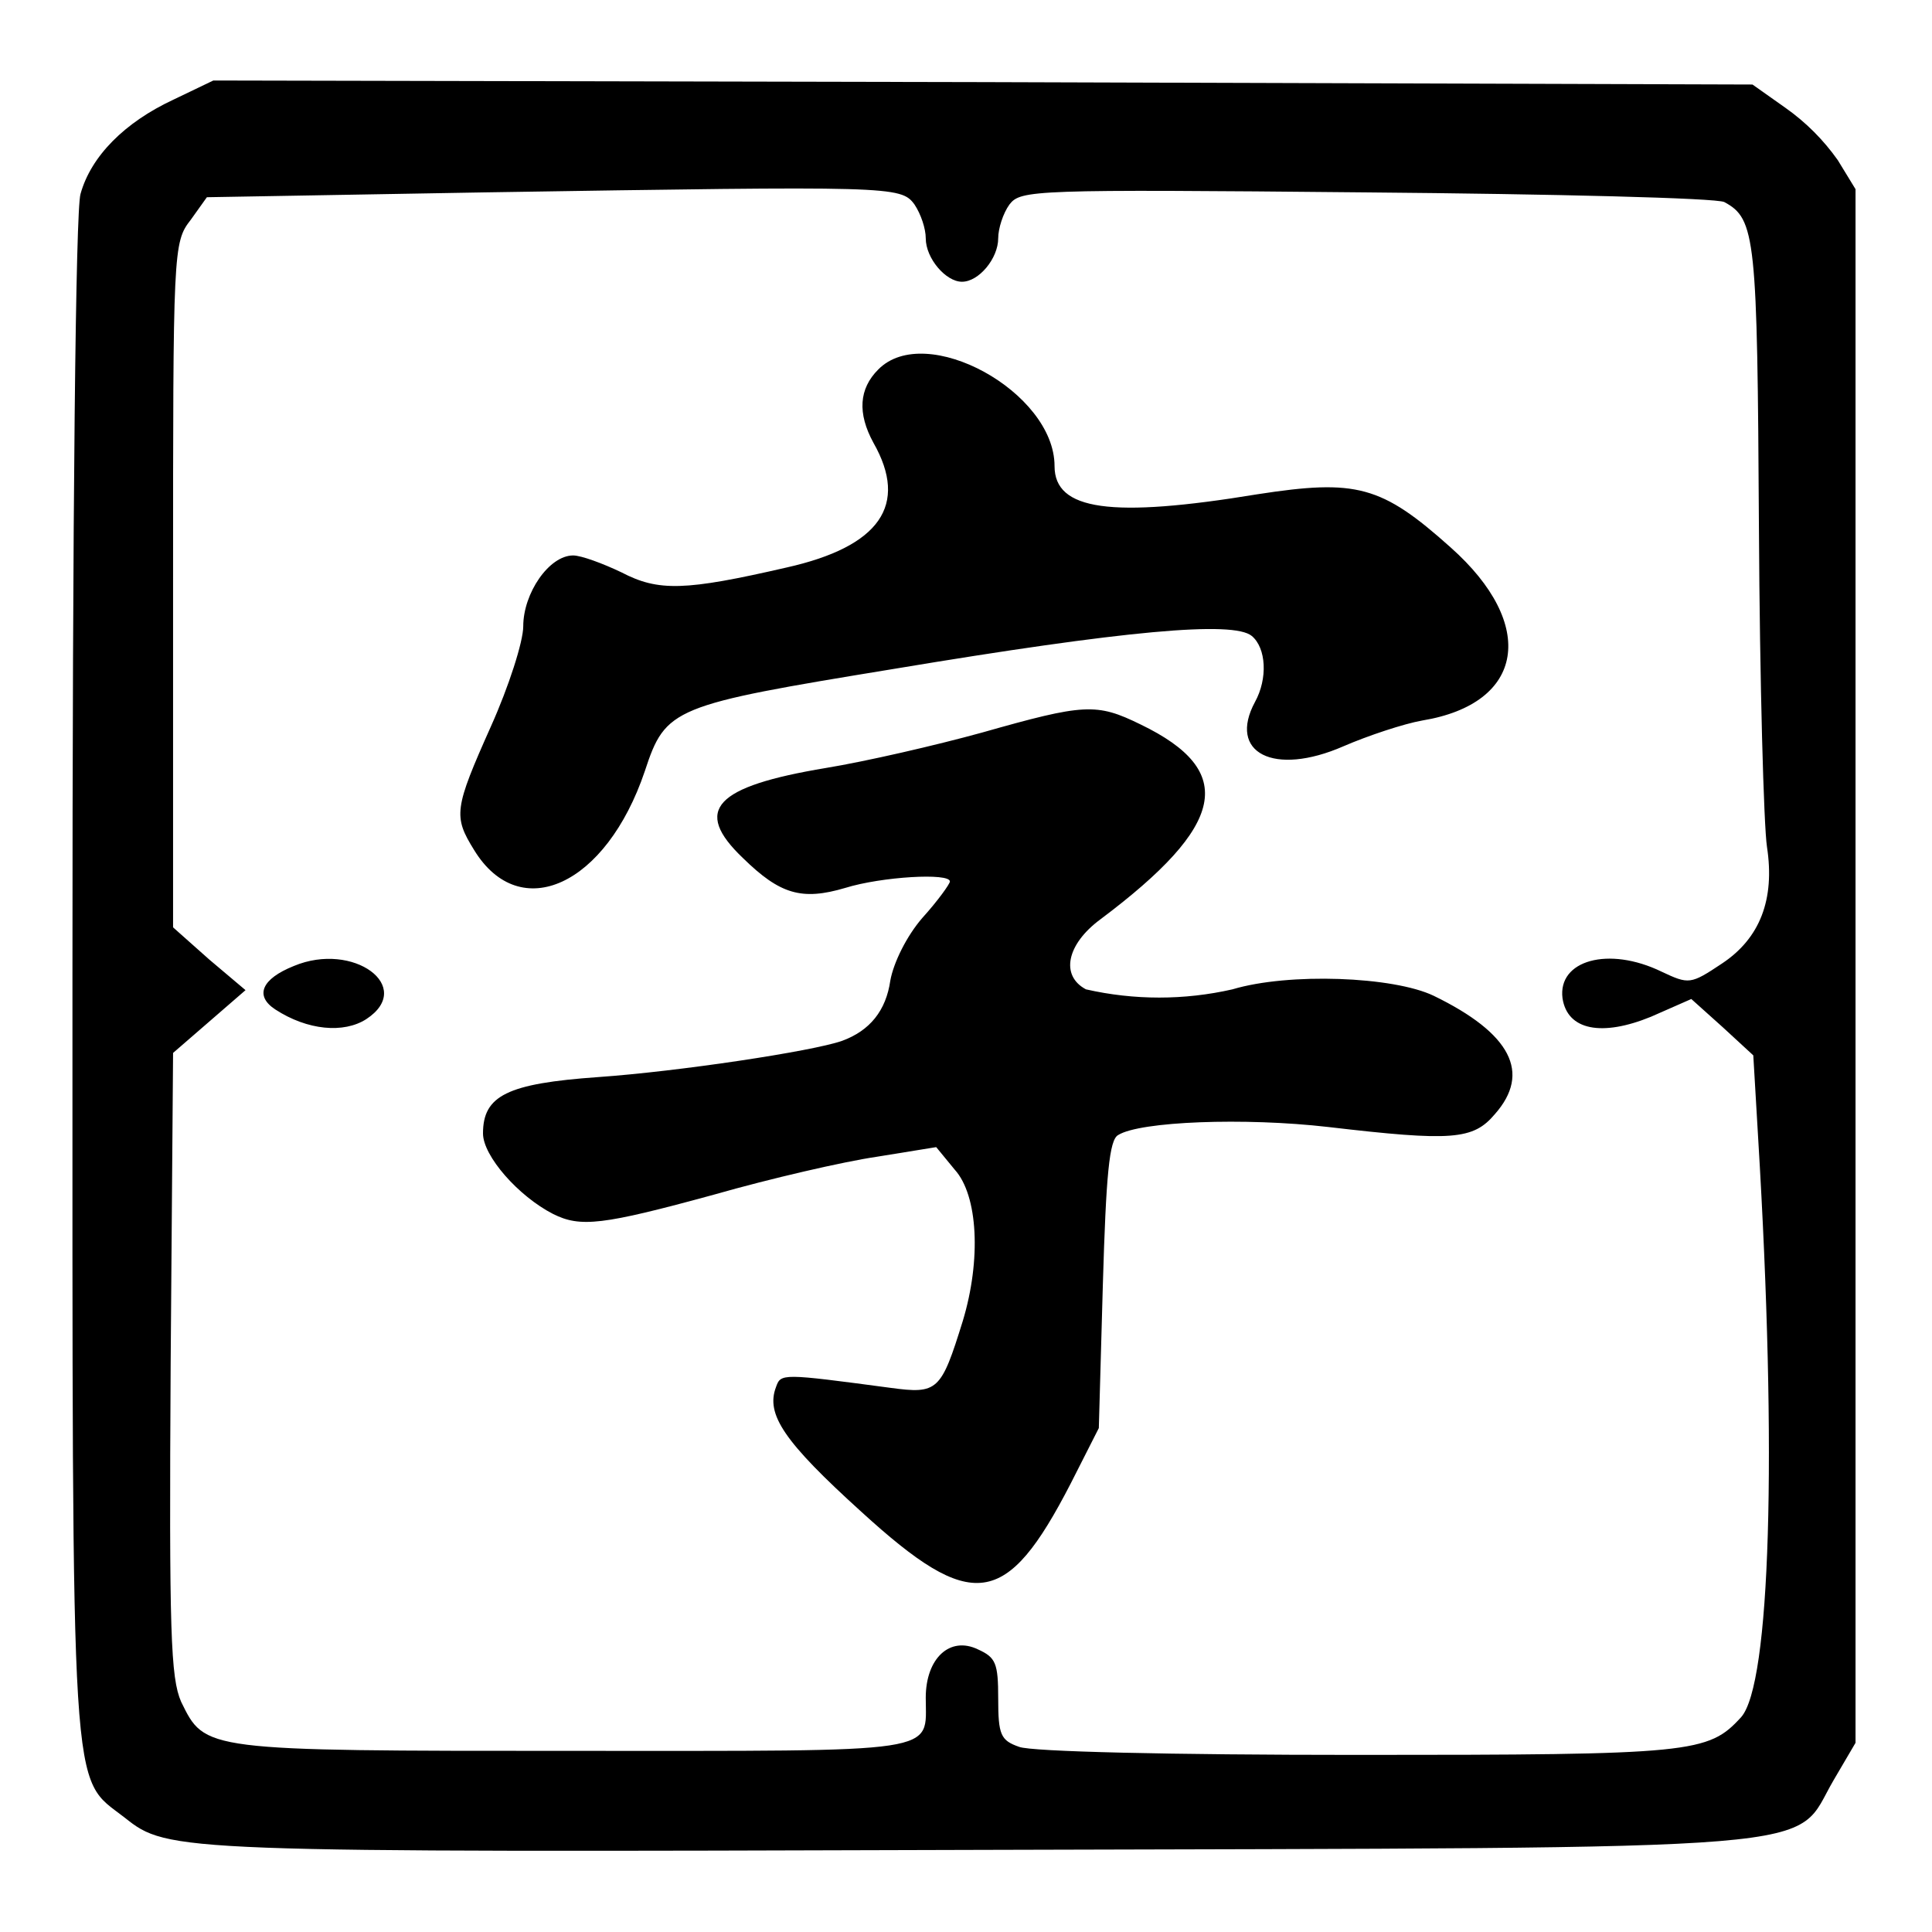
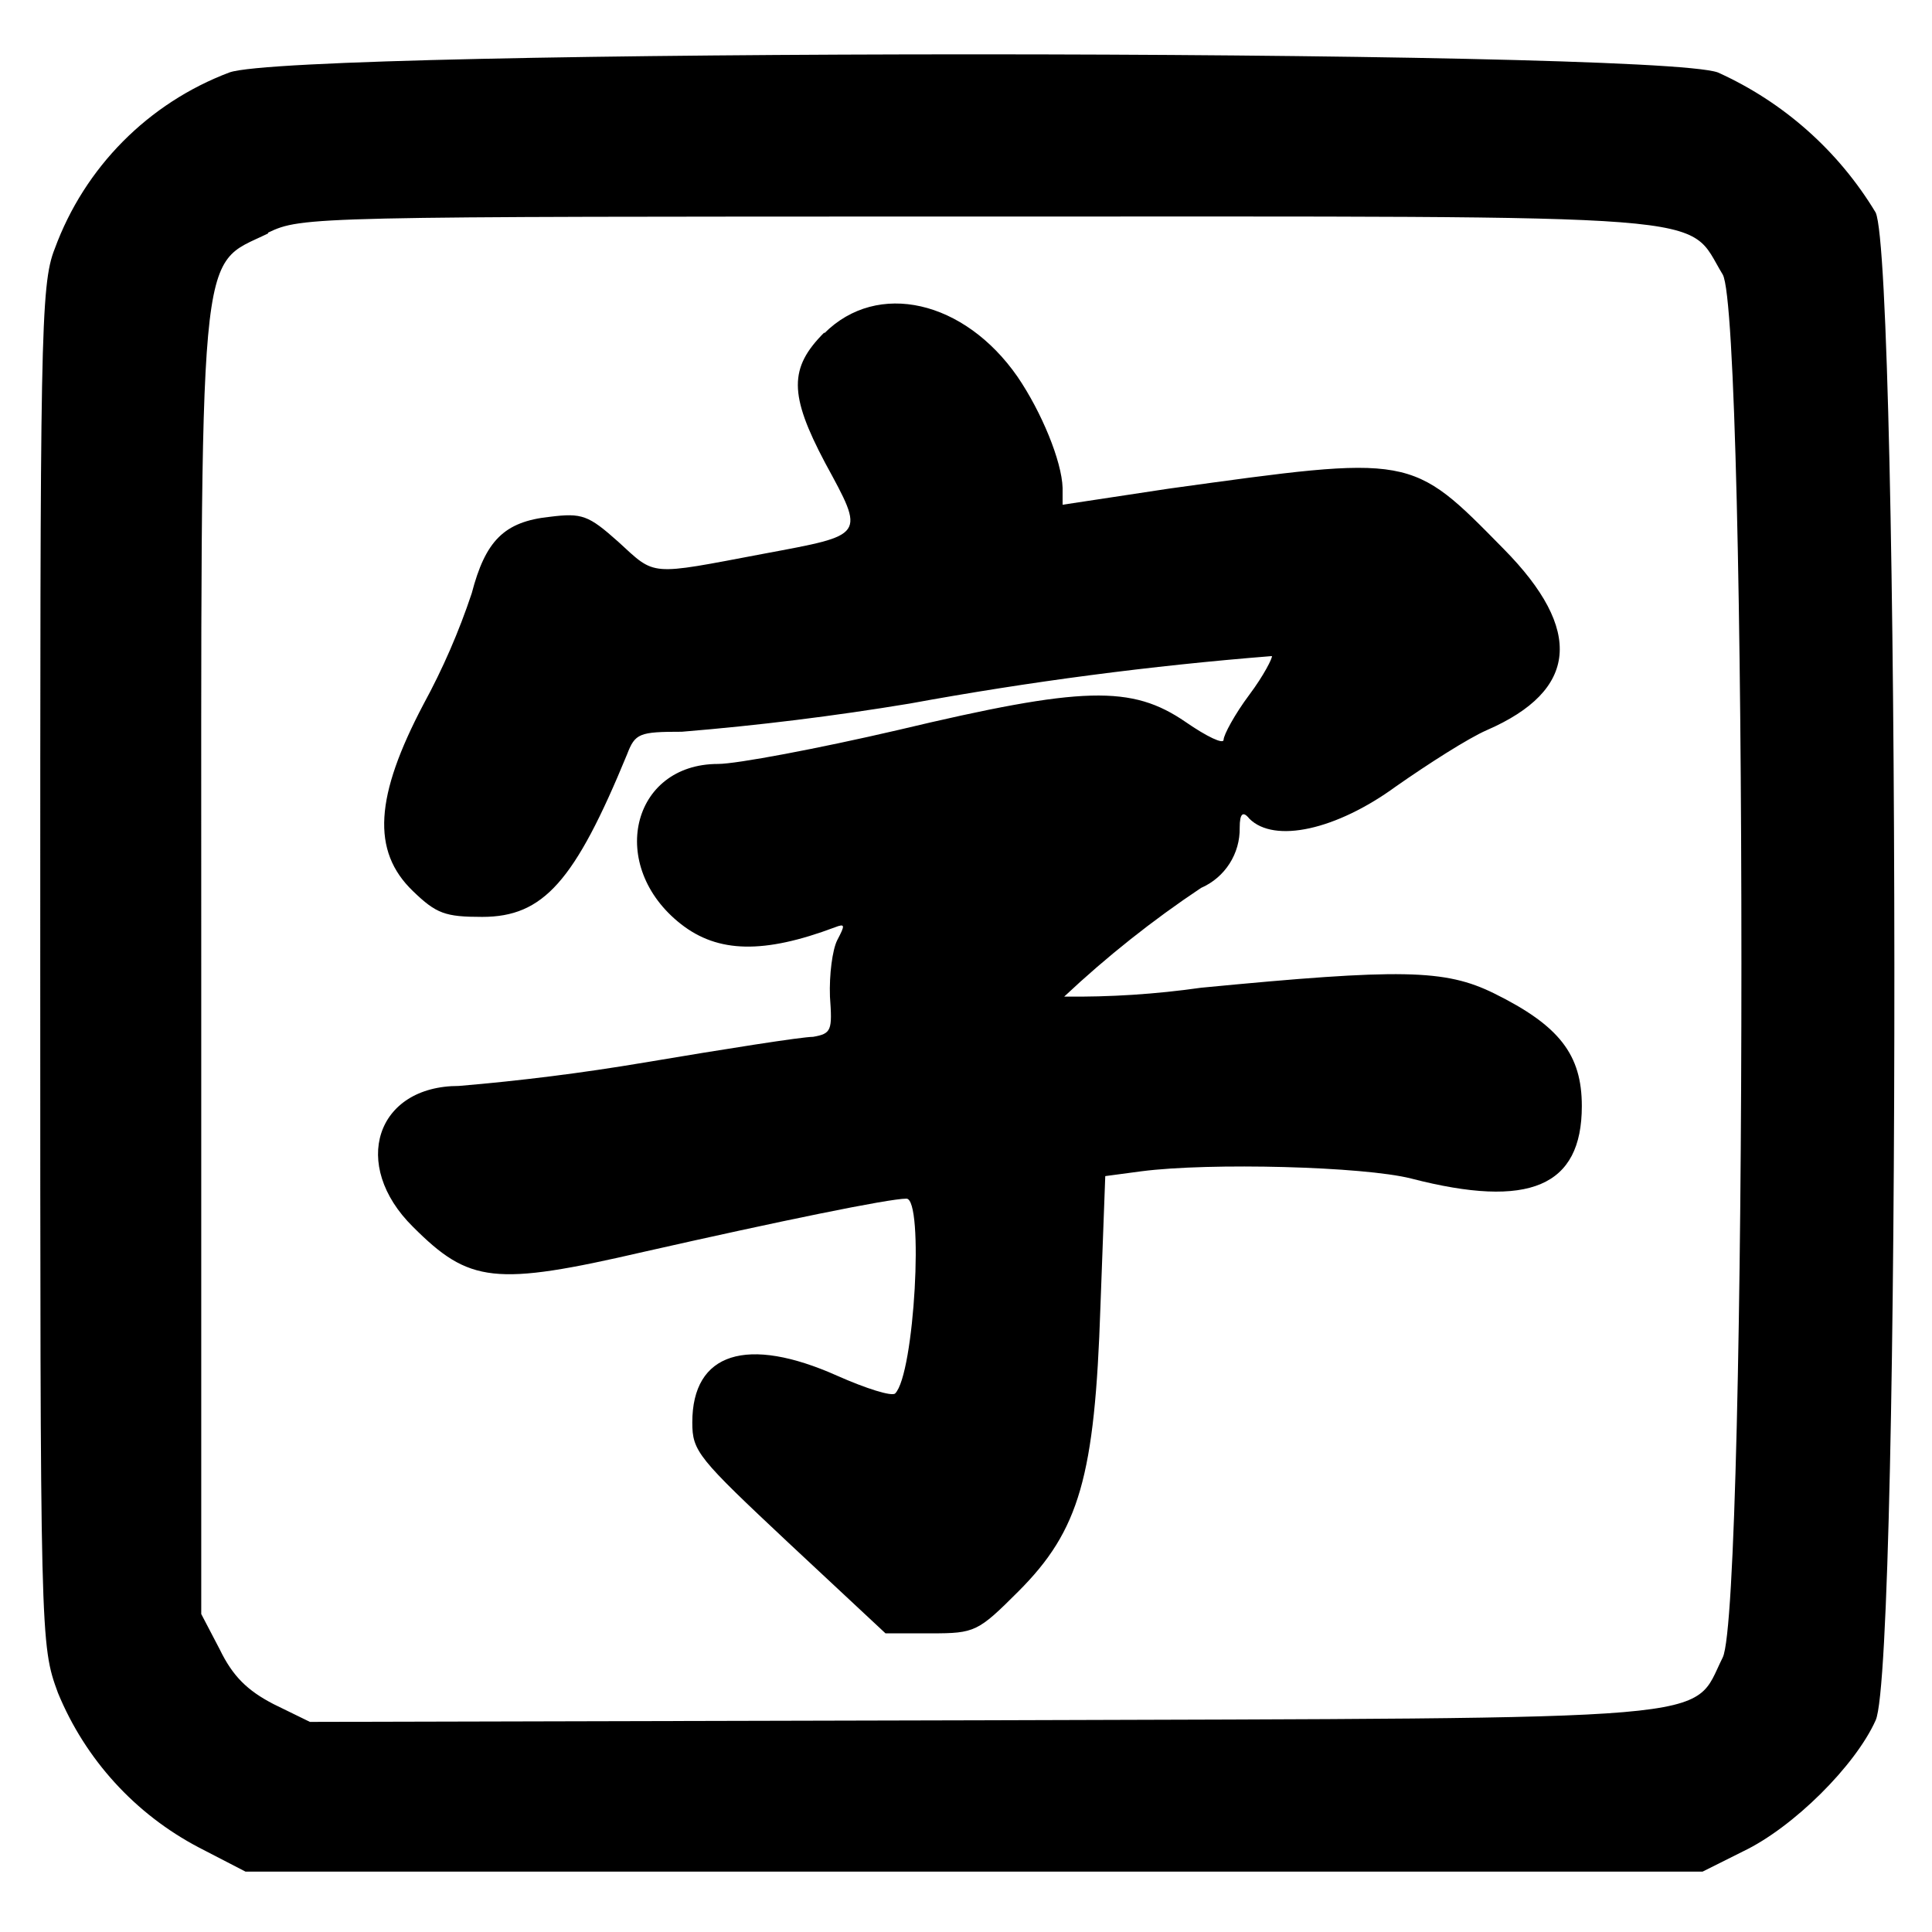
<svg xmlns="http://www.w3.org/2000/svg" fill="currentColor" viewBox="0 0 240 240">
-   <path fill-rule="evenodd" d="M21.5 12.4c-6 2.8-10.2 7-11.5 11.7-.6 2-1 38.9-1 97.4 0 104.2-.3 99 6.5 104.3 5.4 4.3 6.1 4.3 106 4 109-.3 101 .3 106.3-8.7l2.7-4.6v-193l-2.2-3.6a27 27 0 0 0-6.5-6.5l-4.1-2.9-95.6-.3-95.6-.2zm38.6 11.5-34.4.6-2 2.8c-2.2 2.8-2.2 3.7-2.2 45.4v42.5l4.5 4 4.5 3.8-4.5 3.9-4.5 3.9-.3 38.6c-.2 33.5 0 39 1.3 42 3 6.1 2.6 6.1 48.7 6.1 46.3 0 43.8.4 43.8-6.6 0-4.9 3-7.7 6.5-6 2.2 1 2.5 1.7 2.5 6.1 0 4.5.3 5.2 2.6 6 1.5.6 18.8 1 42 1 41.7 0 43.6-.2 47.7-4.7 3.6-4.1 4.5-32.4 2.1-72l-.6-10.2-3.8-3.5-3.9-3.5-5 2.2c-6.1 2.5-10.4 1.7-11-2.3-.6-4.7 5.7-6.5 12.3-3.3 3.4 1.6 3.6 1.6 7.5-1q7.1-4.7 5.6-14.5c-.4-2.6-.9-20.5-1-39.7-.2-36-.4-38.3-4.3-40.4-1-.5-21-1-44.5-1.2-41.5-.4-42.9-.3-44.3 1.5-.8 1.1-1.4 3-1.4 4.2 0 2.5-2.4 5.4-4.5 5.4-2 0-4.5-2.9-4.5-5.4 0-1.2-.6-3-1.4-4.2-1.7-2.3-2.7-2.3-53.5-1.5m49 22q-3.6 3.6-.6 9.1 6.6 11.6-10.8 15.5c-12.6 2.9-15.9 3-20.5.6-2.3-1.1-5-2.1-6-2.1-3 0-6.2 4.7-6.2 8.8 0 1.9-1.8 7.5-4 12.4-4.6 10.3-4.7 11.2-2.1 15.4 5.7 9.3 16.4 4.4 21.2-9.8 2.6-7.9 3.4-8.2 30.9-12.7 28.8-4.8 42.2-6 44.5-4.1 1.8 1.5 2 5.3.4 8.2-3.4 6.3 2.3 9.3 11 5.5 3-1.3 7.5-2.8 9.8-3.2 12.7-2.1 14.3-11.9 3.5-21.5-8.6-7.7-11.7-8.5-24-6.6-18.2 3-25.2 2-25.2-3.5 0-9.2-16-18-21.9-12M122 91c-5.8 1.6-14.5 3.6-19.4 4.4-13.8 2.3-16.6 5.2-10.3 11.2 4.6 4.5 7.3 5.3 12.7 3.7 4.5-1.4 13-1.9 13-.8 0 .3-1.5 2.4-3.4 4.5-2 2.3-3.6 5.6-4 7.8q-.8 5.6-6 7.5c-3.7 1.3-20.3 3.8-30.3 4.5-11.3.8-14.3 2.3-14.3 7 0 2.8 4.4 7.8 8.7 10 3.4 1.7 6.1 1.4 20-2.4 7-2 16.1-4.1 20.2-4.7l7.4-1.2 2.3 2.8c2.9 3.2 3.3 11.2 1 18.8-2.7 8.7-3.1 9.1-9 8.3-13.5-1.8-13.6-1.8-14.2-.1-1.3 3.4 1 6.8 10.6 15.5 13.8 12.6 18 12 26-3.5l3.5-6.9.5-17.8c.4-13.7.8-18 1.9-18.6 2.7-1.7 15.7-2.2 26.1-1 15.4 1.8 18 1.6 20.7-1.6q6.8-7.7-7.6-14.7c-5-2.4-18-2.9-25-.8a41 41 0 0 1-18.2 0c-3.2-1.7-2.4-5.6 1.8-8.7 15.6-11.7 17-18.4 5-24.2-5.5-2.7-7-2.6-19.7 1m-85.5 29c-4 1.6-4.9 3.7-2.3 5.4 4 2.6 8.5 3 11.3 1.2 6.1-4-1.6-9.7-9-6.6" />
+   <path fill-rule="evenodd" d="M28.5 9A37 37 0 0 0 6.8 30.9C5 35.4 5 42.3 5 120c0 84 0 84.3 2.2 90.3a38 38 0 0 0 17.5 19.2l5.8 3h181l5-2.5c6.3-3 14-10.7 16.5-16.3 3.2-6.8 3-180.9 0-187.3A44 44 0 0 0 213.4 9C205.2 6 36.7 6 28.5 9m4.8 20c-8.8 4.3-8.3-.8-8.3 91v80.5l2.3 4.4c1.6 3.3 3.4 5.1 6.7 6.8l4.5 2.2 83.5-.2c93.8-.3 88 .2 92-7.8 3.1-6.1 3.1-166.6 0-171.8-4.7-7.7 1.7-7.2-92.5-7.2-83 0-84 0-88.2 2m69.1 12.4c-4.4 4.4-4.4 7.7.1 16.2 5 9.2 5.1 8.9-7.7 11.3-14.3 2.7-13.3 2.8-18-1.5-3.7-3.3-4.5-3.6-8.5-3.1-5.7.6-8 3-9.7 9.5a85 85 0 0 1-6 13.8c-6 11.4-6.5 18.2-1.3 23.2 2.9 2.8 4 3.2 8.6 3.2 7.6 0 11.5-4.4 18-20.2 1-2.6 1.5-2.8 6.8-2.8a347 347 0 0 0 28.3-3.5 446 446 0 0 1 45-5.9c.1.2-1 2.4-2.8 4.8s-3.2 5-3.2 5.6-2.1-.4-4.7-2.2c-6.7-4.6-12.7-4.5-35.8 1-9.9 2.3-20 4.2-22.3 4.2-10.8 0-13.8 12.7-4.6 19.9 4.6 3.6 10.3 3.7 19.1.4 1.3-.5 1.3-.3.3 1.6-.6 1.2-1 4.3-.9 7 .3 4.2.2 4.6-2.1 5-1.4 0-10.9 1.5-21 3.2a279 279 0 0 1-23 2.9c-10.3 0-13.5 9.8-5.7 17.5 7 7 10.1 7.4 28.7 3.1 16.8-3.8 30.4-6.6 32.6-6.6s1 21.8-1.4 24.2c-.4.4-3.6-.6-7.2-2.2-11.2-5-18-2.9-18 5.8 0 3.6.7 4.4 12 15l12 11.2h5.7c5.4 0 5.8-.2 10.8-5.2 7.6-7.6 9.5-14.3 10.2-35.4l.6-16.2 4.5-.6c8.5-1.1 27.6-.6 33.5.9 14.7 3.8 21.2 1 21.2-9 0-6.4-2.8-10-10.9-14-6.1-3-11.5-3.1-36.4-.7a111 111 0 0 1-17 1.1 131 131 0 0 1 17-13.5 8 8 0 0 0 4.8-7.5q0-2.6 1.2-1.1c3.1 3.1 10.8 1.4 18.2-4 4-2.8 9-6 11.3-7q17-7.4 2.1-22.5c-11.6-11.8-11.2-11.7-41.6-7.5l-13.2 2v-2.1c-.1-3.3-2.6-9.4-5.6-13.8-6.6-9.5-17.4-12-24-5.4" />
</svg>
